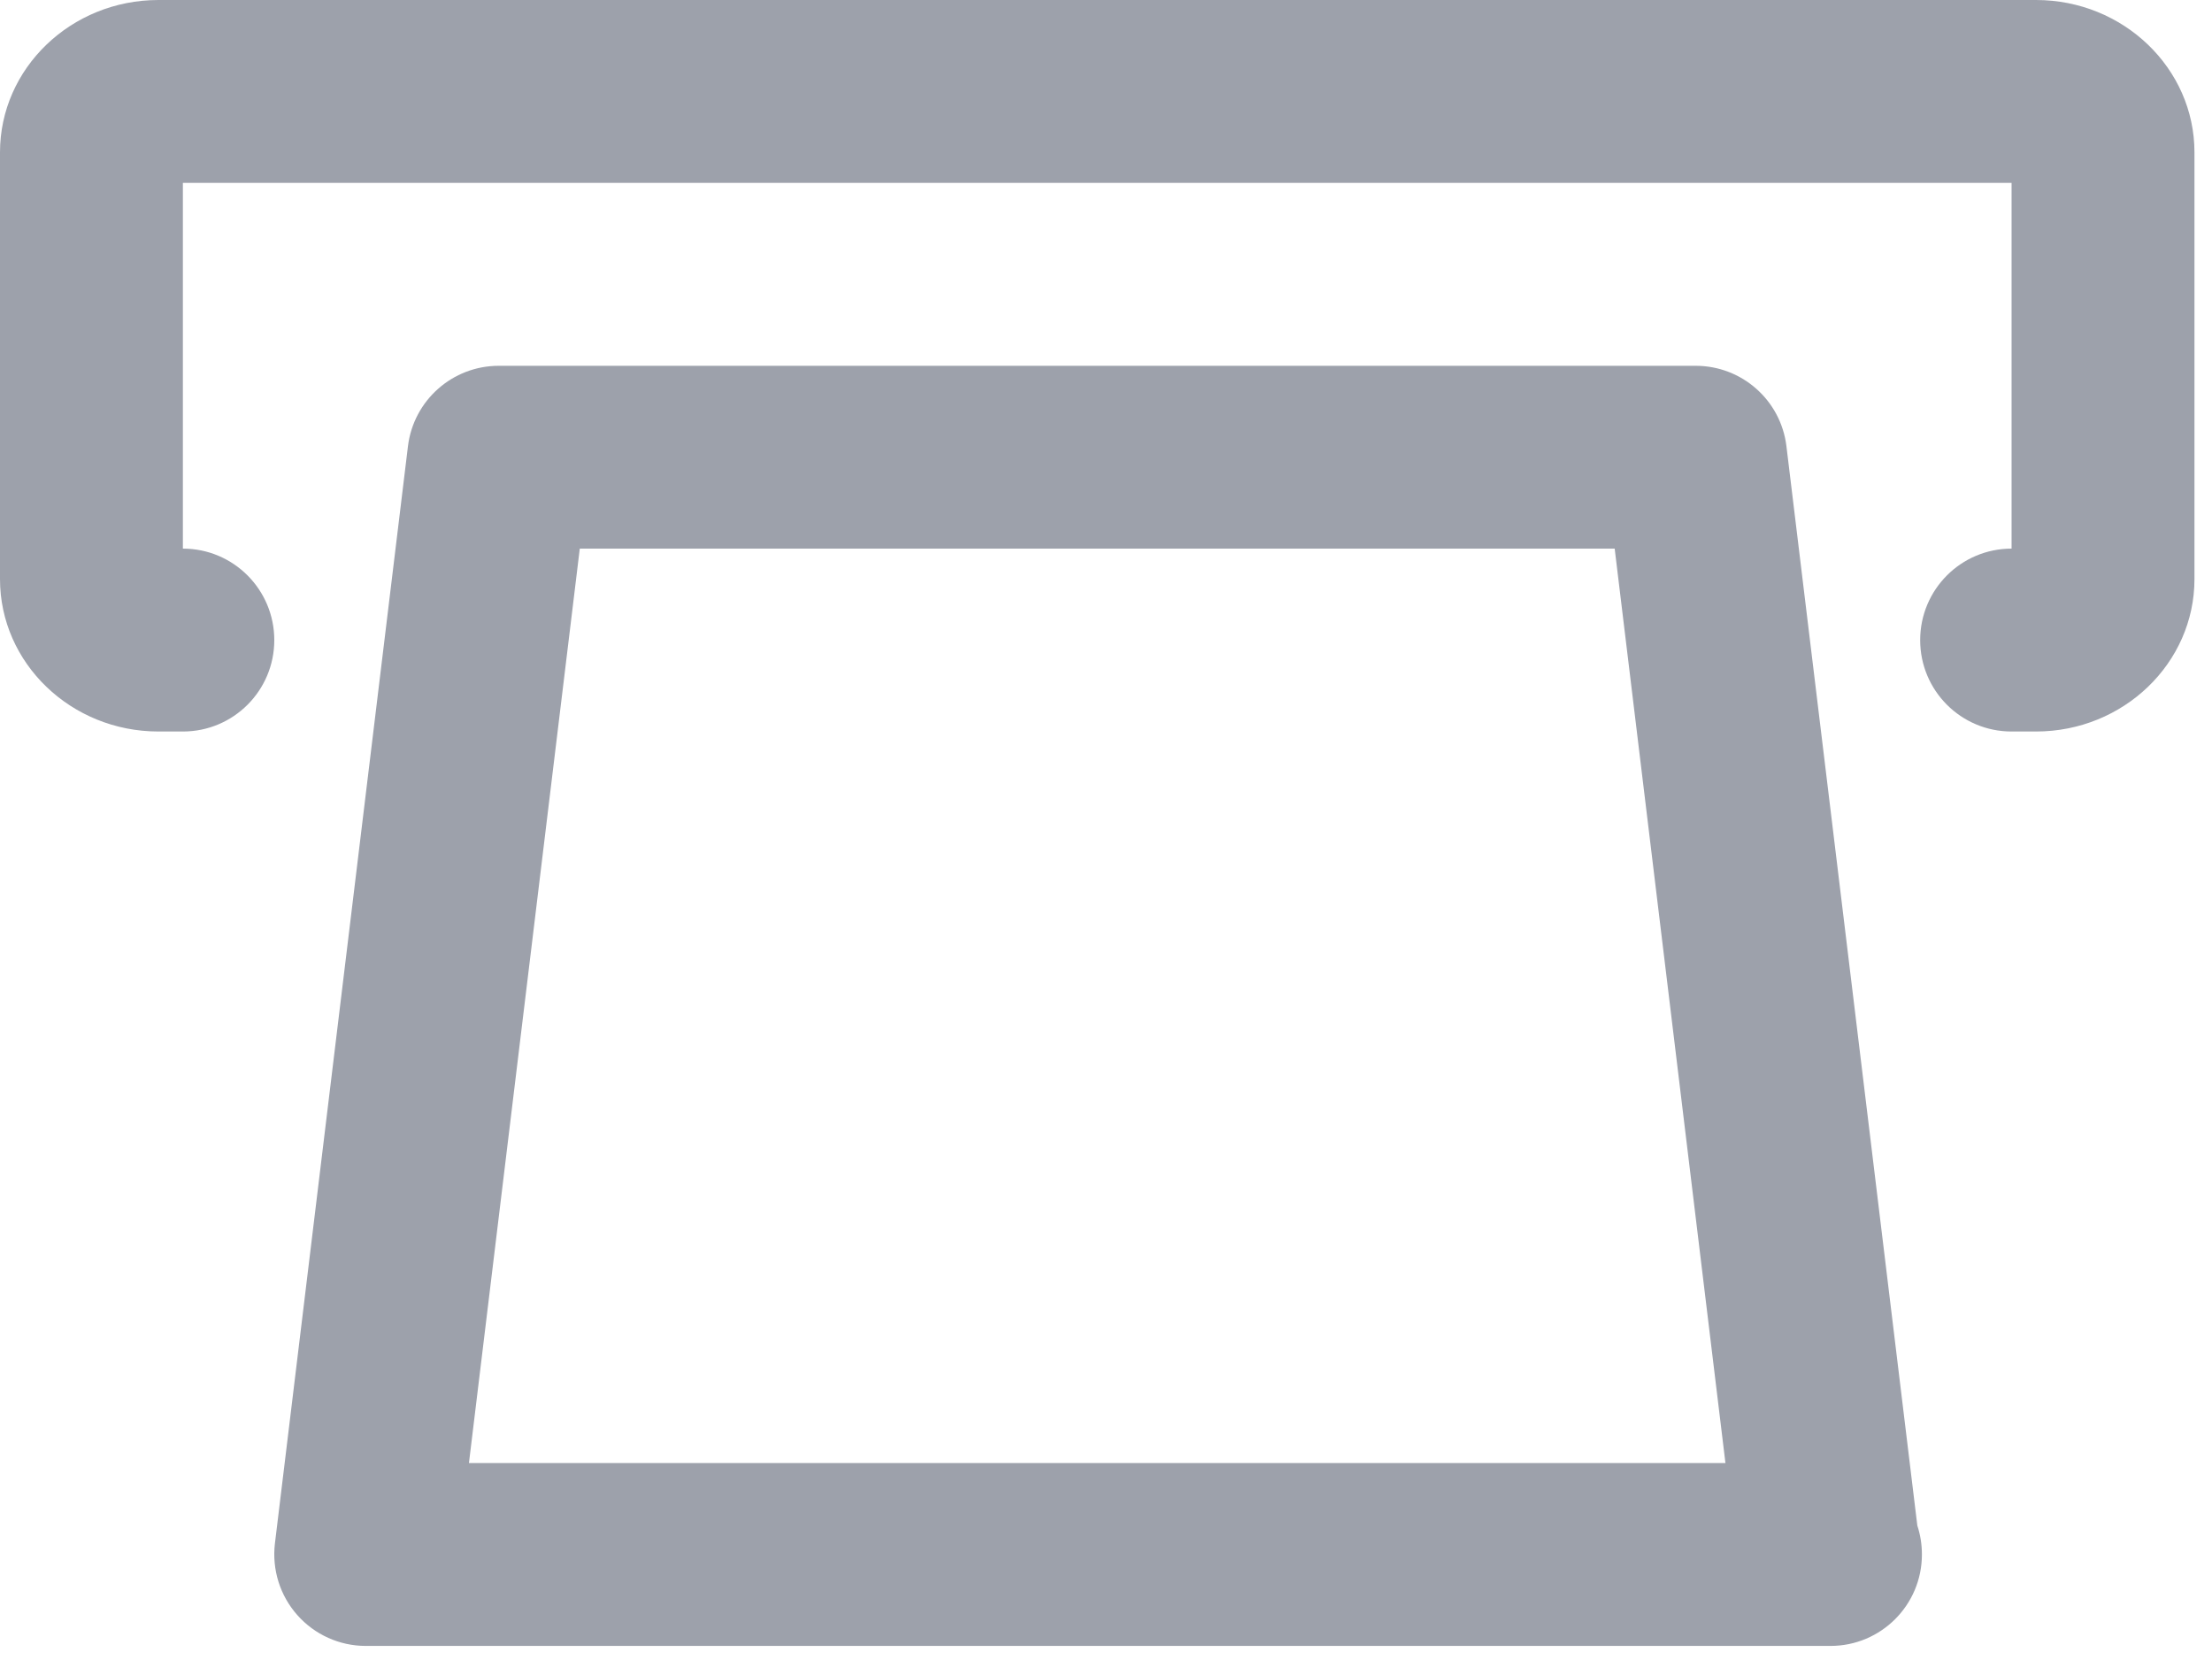
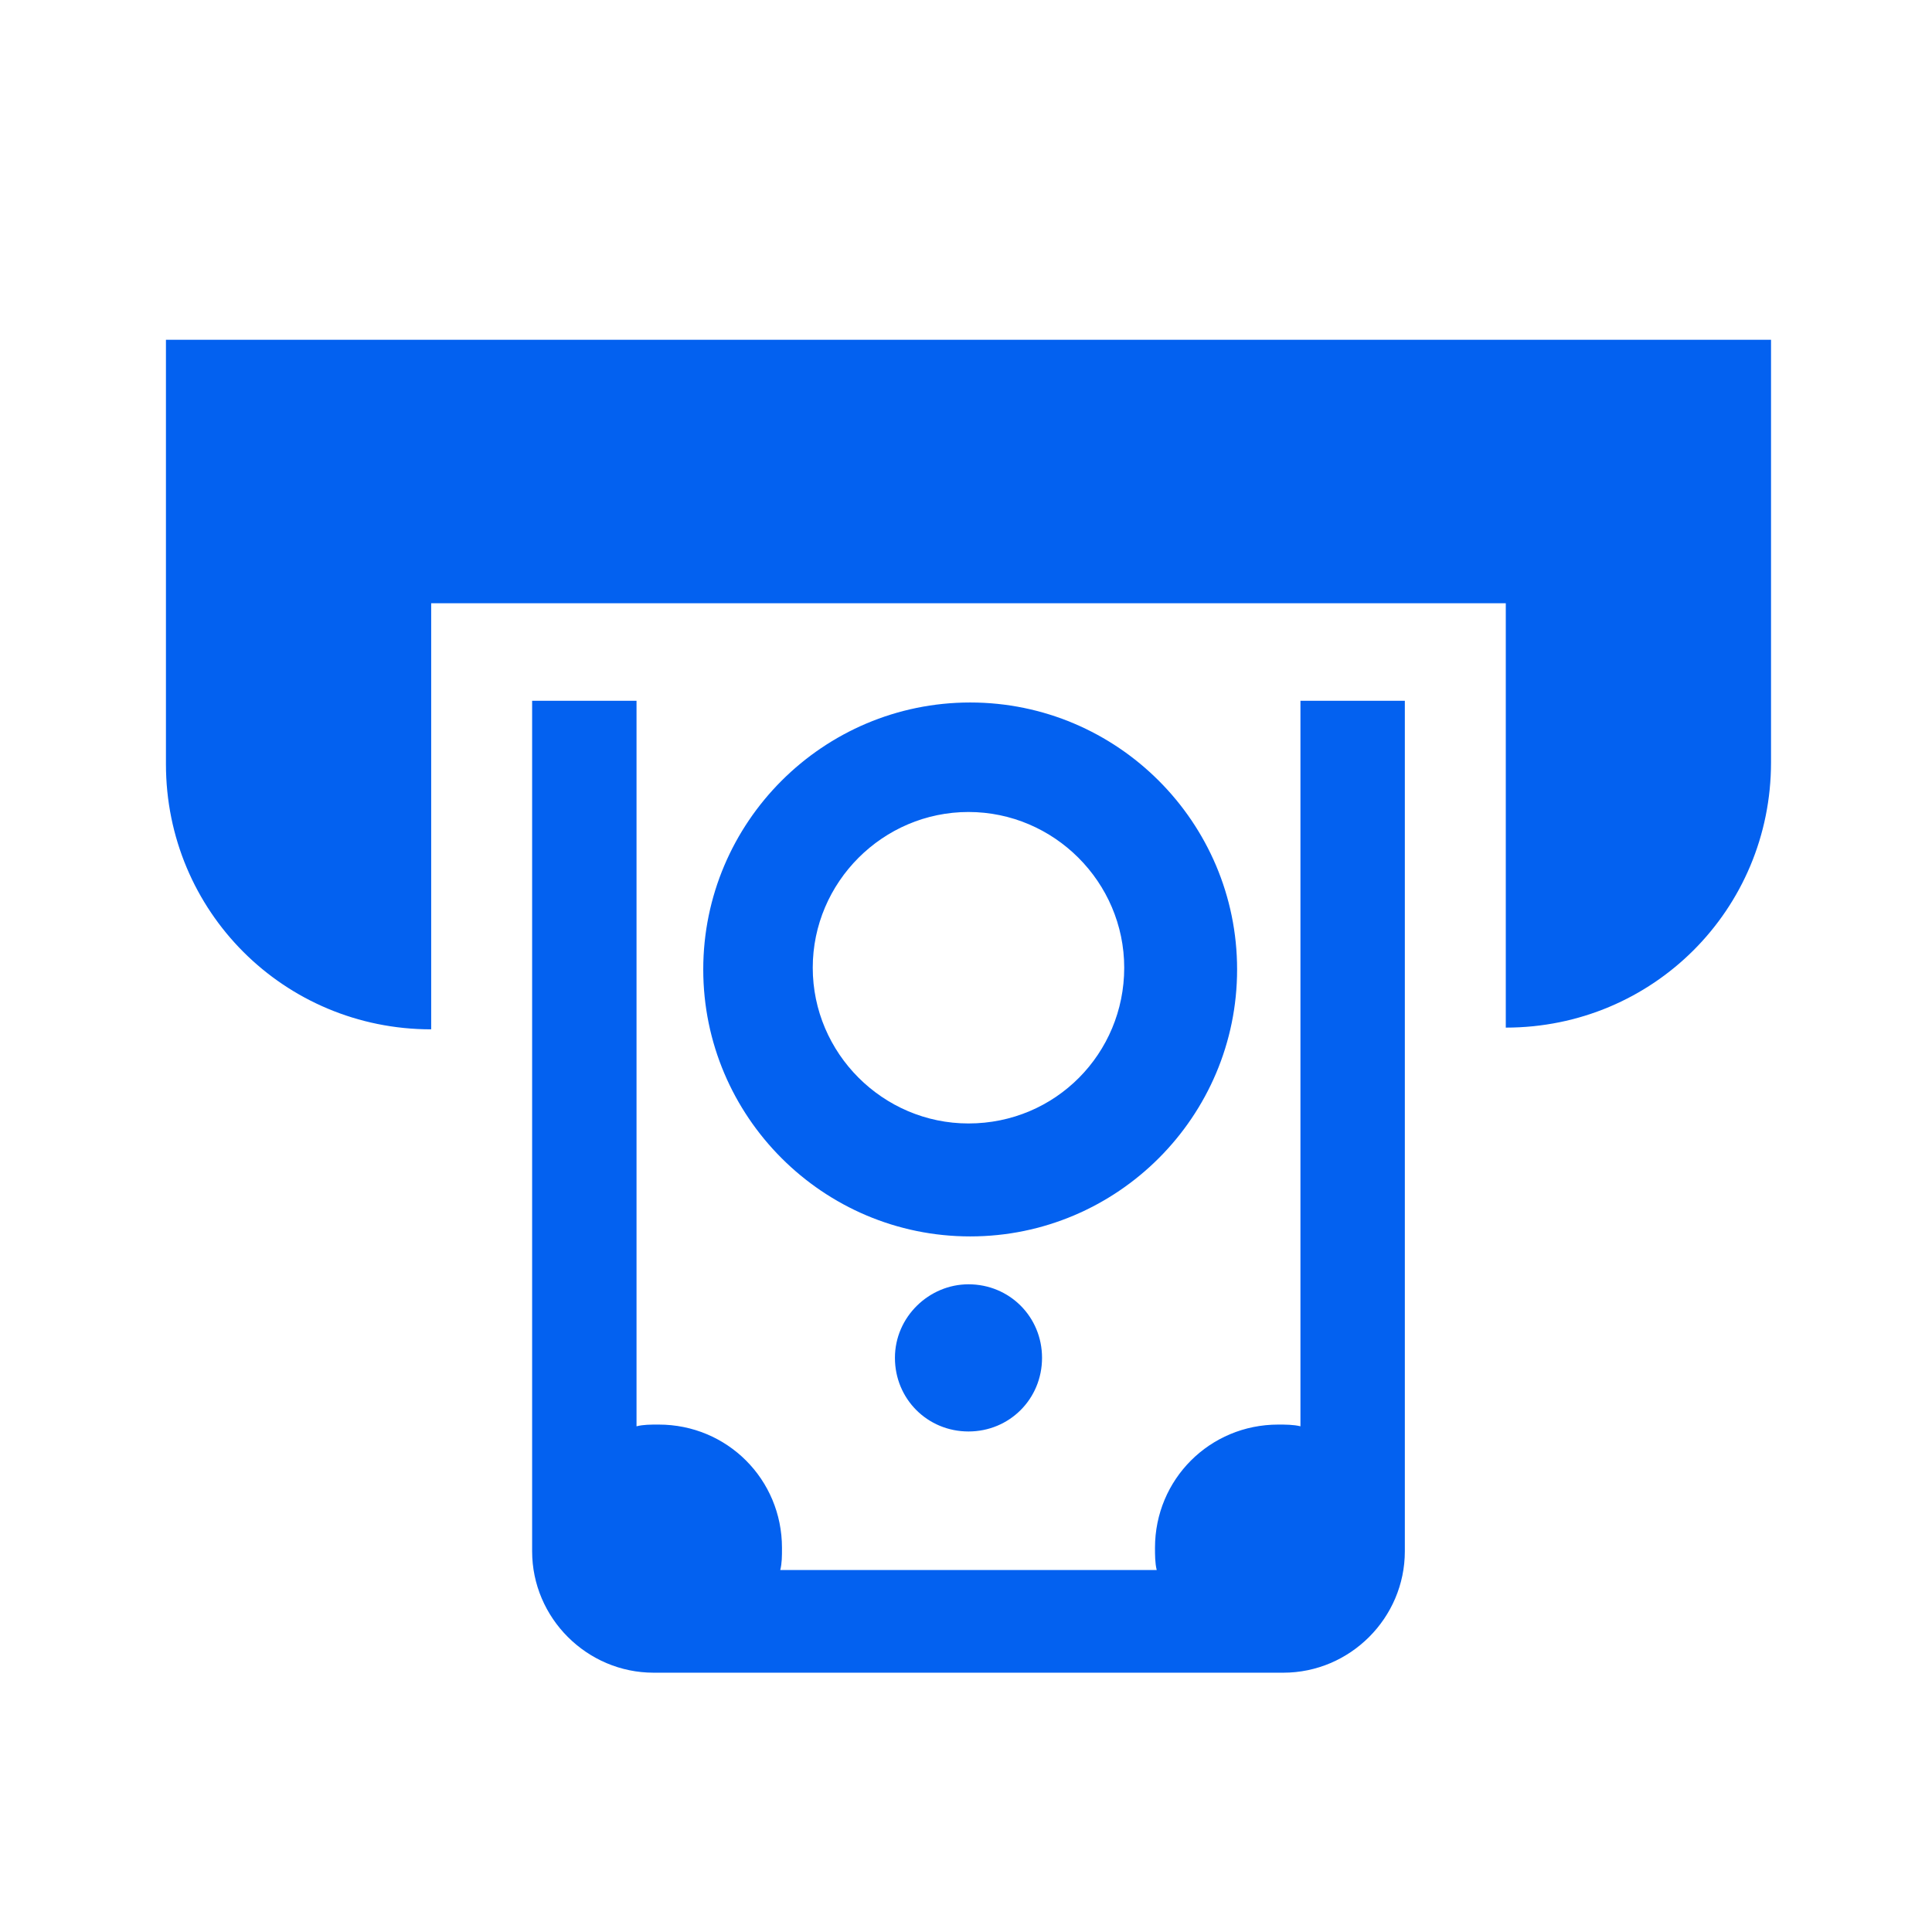
- <svg xmlns="http://www.w3.org/2000/svg" width="28" height="21" viewBox="0 0 28 21" fill="none">
-   <path fill-rule="evenodd" clip-rule="evenodd" d="M25.772 9.259H25.463C24.823 9.259 24.306 8.741 24.306 8.102C24.306 7.463 24.823 6.944 25.463 6.944V2.315H2.315V6.944C2.955 6.944 3.472 7.463 3.472 8.102C3.472 8.741 2.955 9.259 2.315 9.259H2.006C0.899 9.259 0 8.394 0 7.33V1.928C0 0.865 0.899 0 2.006 0H25.772C26.878 0 27.778 0.865 27.778 1.928V7.33C27.778 8.394 26.878 9.259 25.772 9.259ZM6.314 4.63H21.464C22.05 4.63 22.543 5.067 22.613 5.648L24.27 19.31C24.308 19.425 24.328 19.547 24.328 19.676C24.328 20.315 23.81 20.833 23.171 20.833C23.166 20.833 23.157 20.833 23.148 20.833H4.63C4.299 20.833 3.983 20.691 3.764 20.443C3.544 20.196 3.441 19.865 3.48 19.536L5.164 5.648C5.235 5.067 5.728 4.63 6.314 4.63ZM21.841 18.518L20.439 6.944H7.339L5.936 18.518H21.841Z" fill="#9DA1AB" />
+ <svg xmlns="http://www.w3.org/2000/svg" width="28" height="28" viewBox="0 0 28 28" fill="none">
+   <path d="M2.405 4.924H25.667V11.049C25.667 13.182 23.956 14.893 21.823 14.893V8.743H6.249V14.918C4.116 14.918 2.405 13.207 2.405 11.074V4.924ZM12.97 19.679C12.97 20.274 13.441 20.746 14.036 20.746C14.631 20.746 15.102 20.274 15.102 19.679C15.102 19.084 14.631 18.613 14.036 18.613C13.466 18.613 12.97 19.084 12.97 19.679ZM18.847 20.671C18.748 20.646 18.624 20.646 18.525 20.646C17.533 20.646 16.739 21.44 16.739 22.432C16.739 22.531 16.739 22.655 16.764 22.754H11.308C11.333 22.655 11.333 22.556 11.333 22.432C11.333 21.44 10.539 20.646 9.547 20.646C9.423 20.646 9.324 20.646 9.225 20.671V10.156H7.712V22.482C7.712 23.449 8.506 24.242 9.473 24.242H18.599C19.566 24.242 20.36 23.449 20.36 22.482V10.156H18.847V20.671ZM14.061 17.919C11.928 17.919 10.192 16.183 10.192 14.05C10.192 11.917 11.928 10.181 14.061 10.181C16.194 10.181 17.929 11.917 17.929 14.05C17.929 16.183 16.194 17.919 14.061 17.919ZM16.293 14.025C16.293 12.785 15.276 11.768 14.036 11.768C12.796 11.768 11.779 12.785 11.779 14.025C11.779 15.265 12.796 16.282 14.036 16.282C15.301 16.282 16.293 15.265 16.293 14.025Z" fill="#0361F0" />
</svg>
